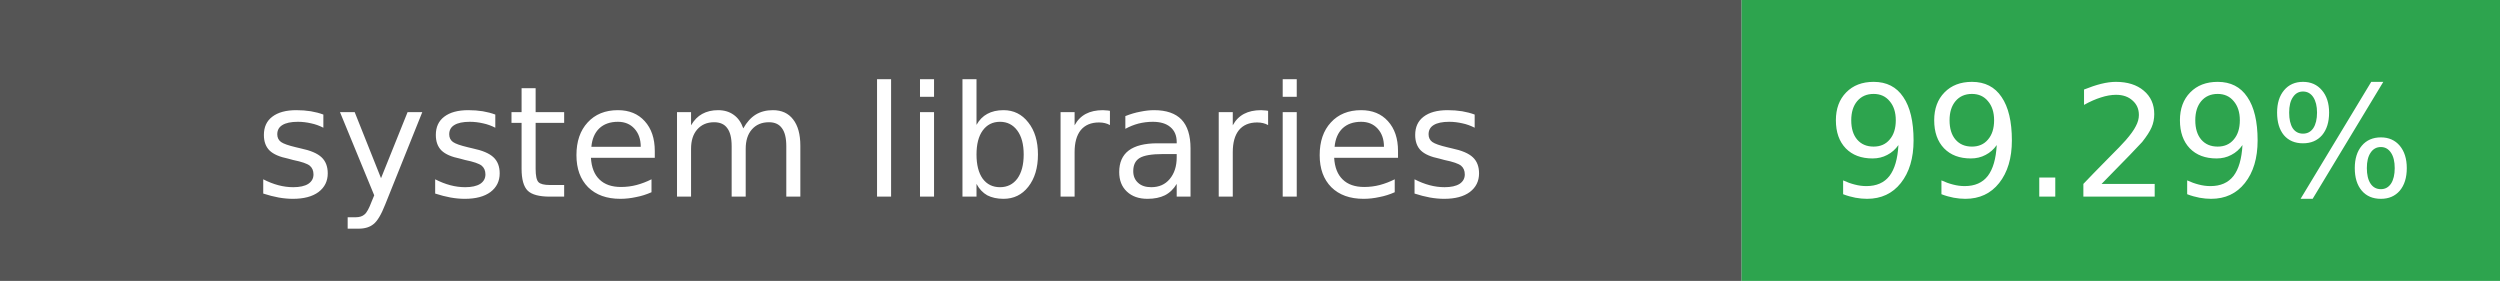
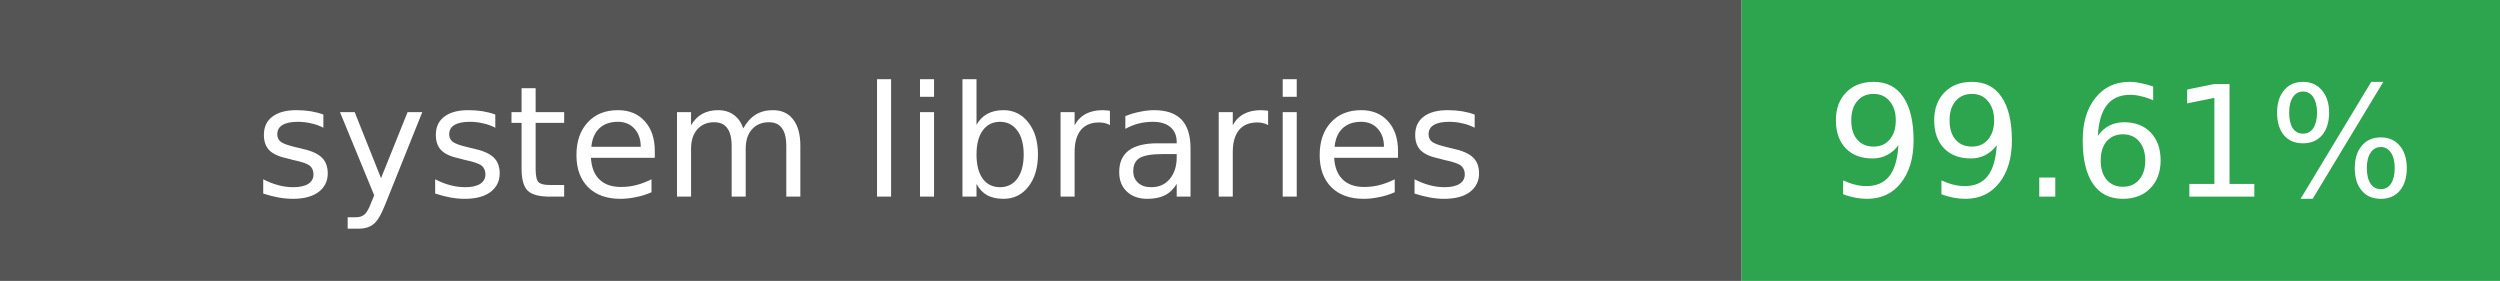
- <svg xmlns="http://www.w3.org/2000/svg" width="178" height="20" role="img" aria-label="system libraries: 99.29%">
+ <svg xmlns="http://www.w3.org/2000/svg" width="178" height="20" role="img" aria-label="system libraries: 99.61%">
  <rect width="124" height="20" fill="#555" />
  <rect x="124" width="54" height="20" fill="#2da44e" />
  <g fill="#fff" font-family="Verdana,DejaVu Sans,sans-serif" font-size="11">
    <text x="62.0" y="14" text-anchor="middle">system libraries</text>
-     <text x="151.0" y="14" text-anchor="middle">99.29%</text>
+     <text x="151.0" y="14" text-anchor="middle">99.61%</text>
  </g>
</svg>
